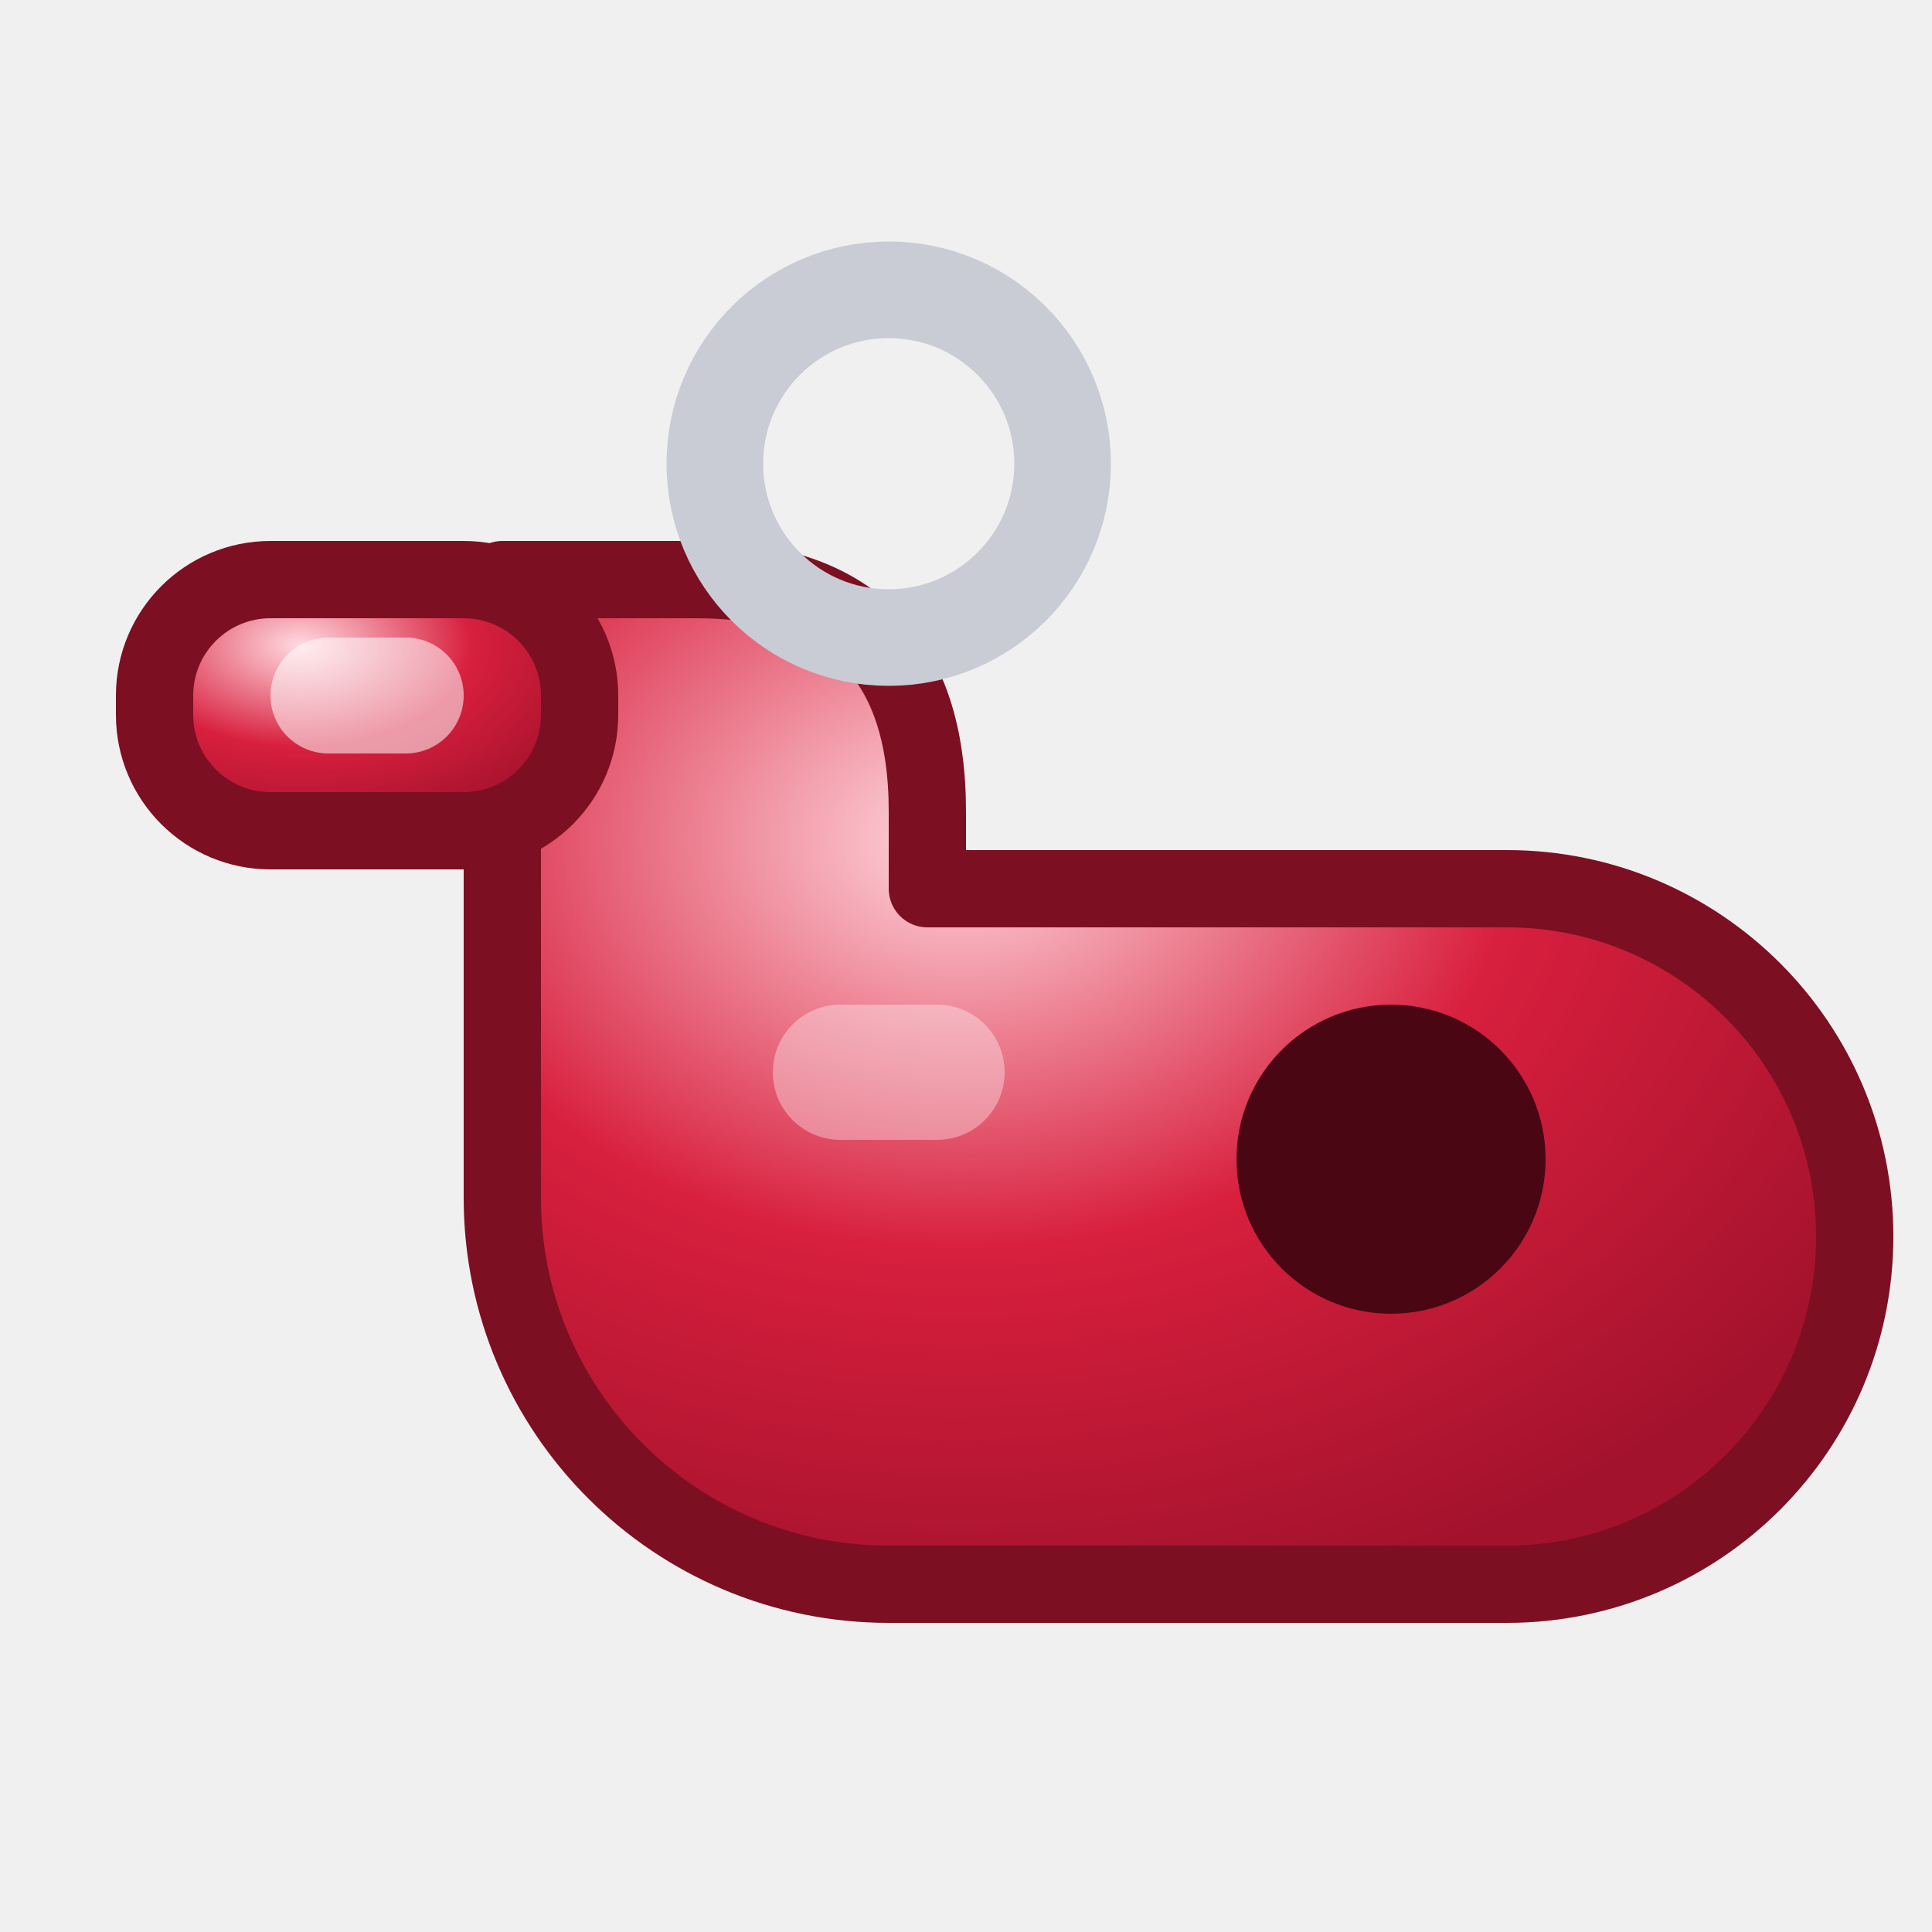
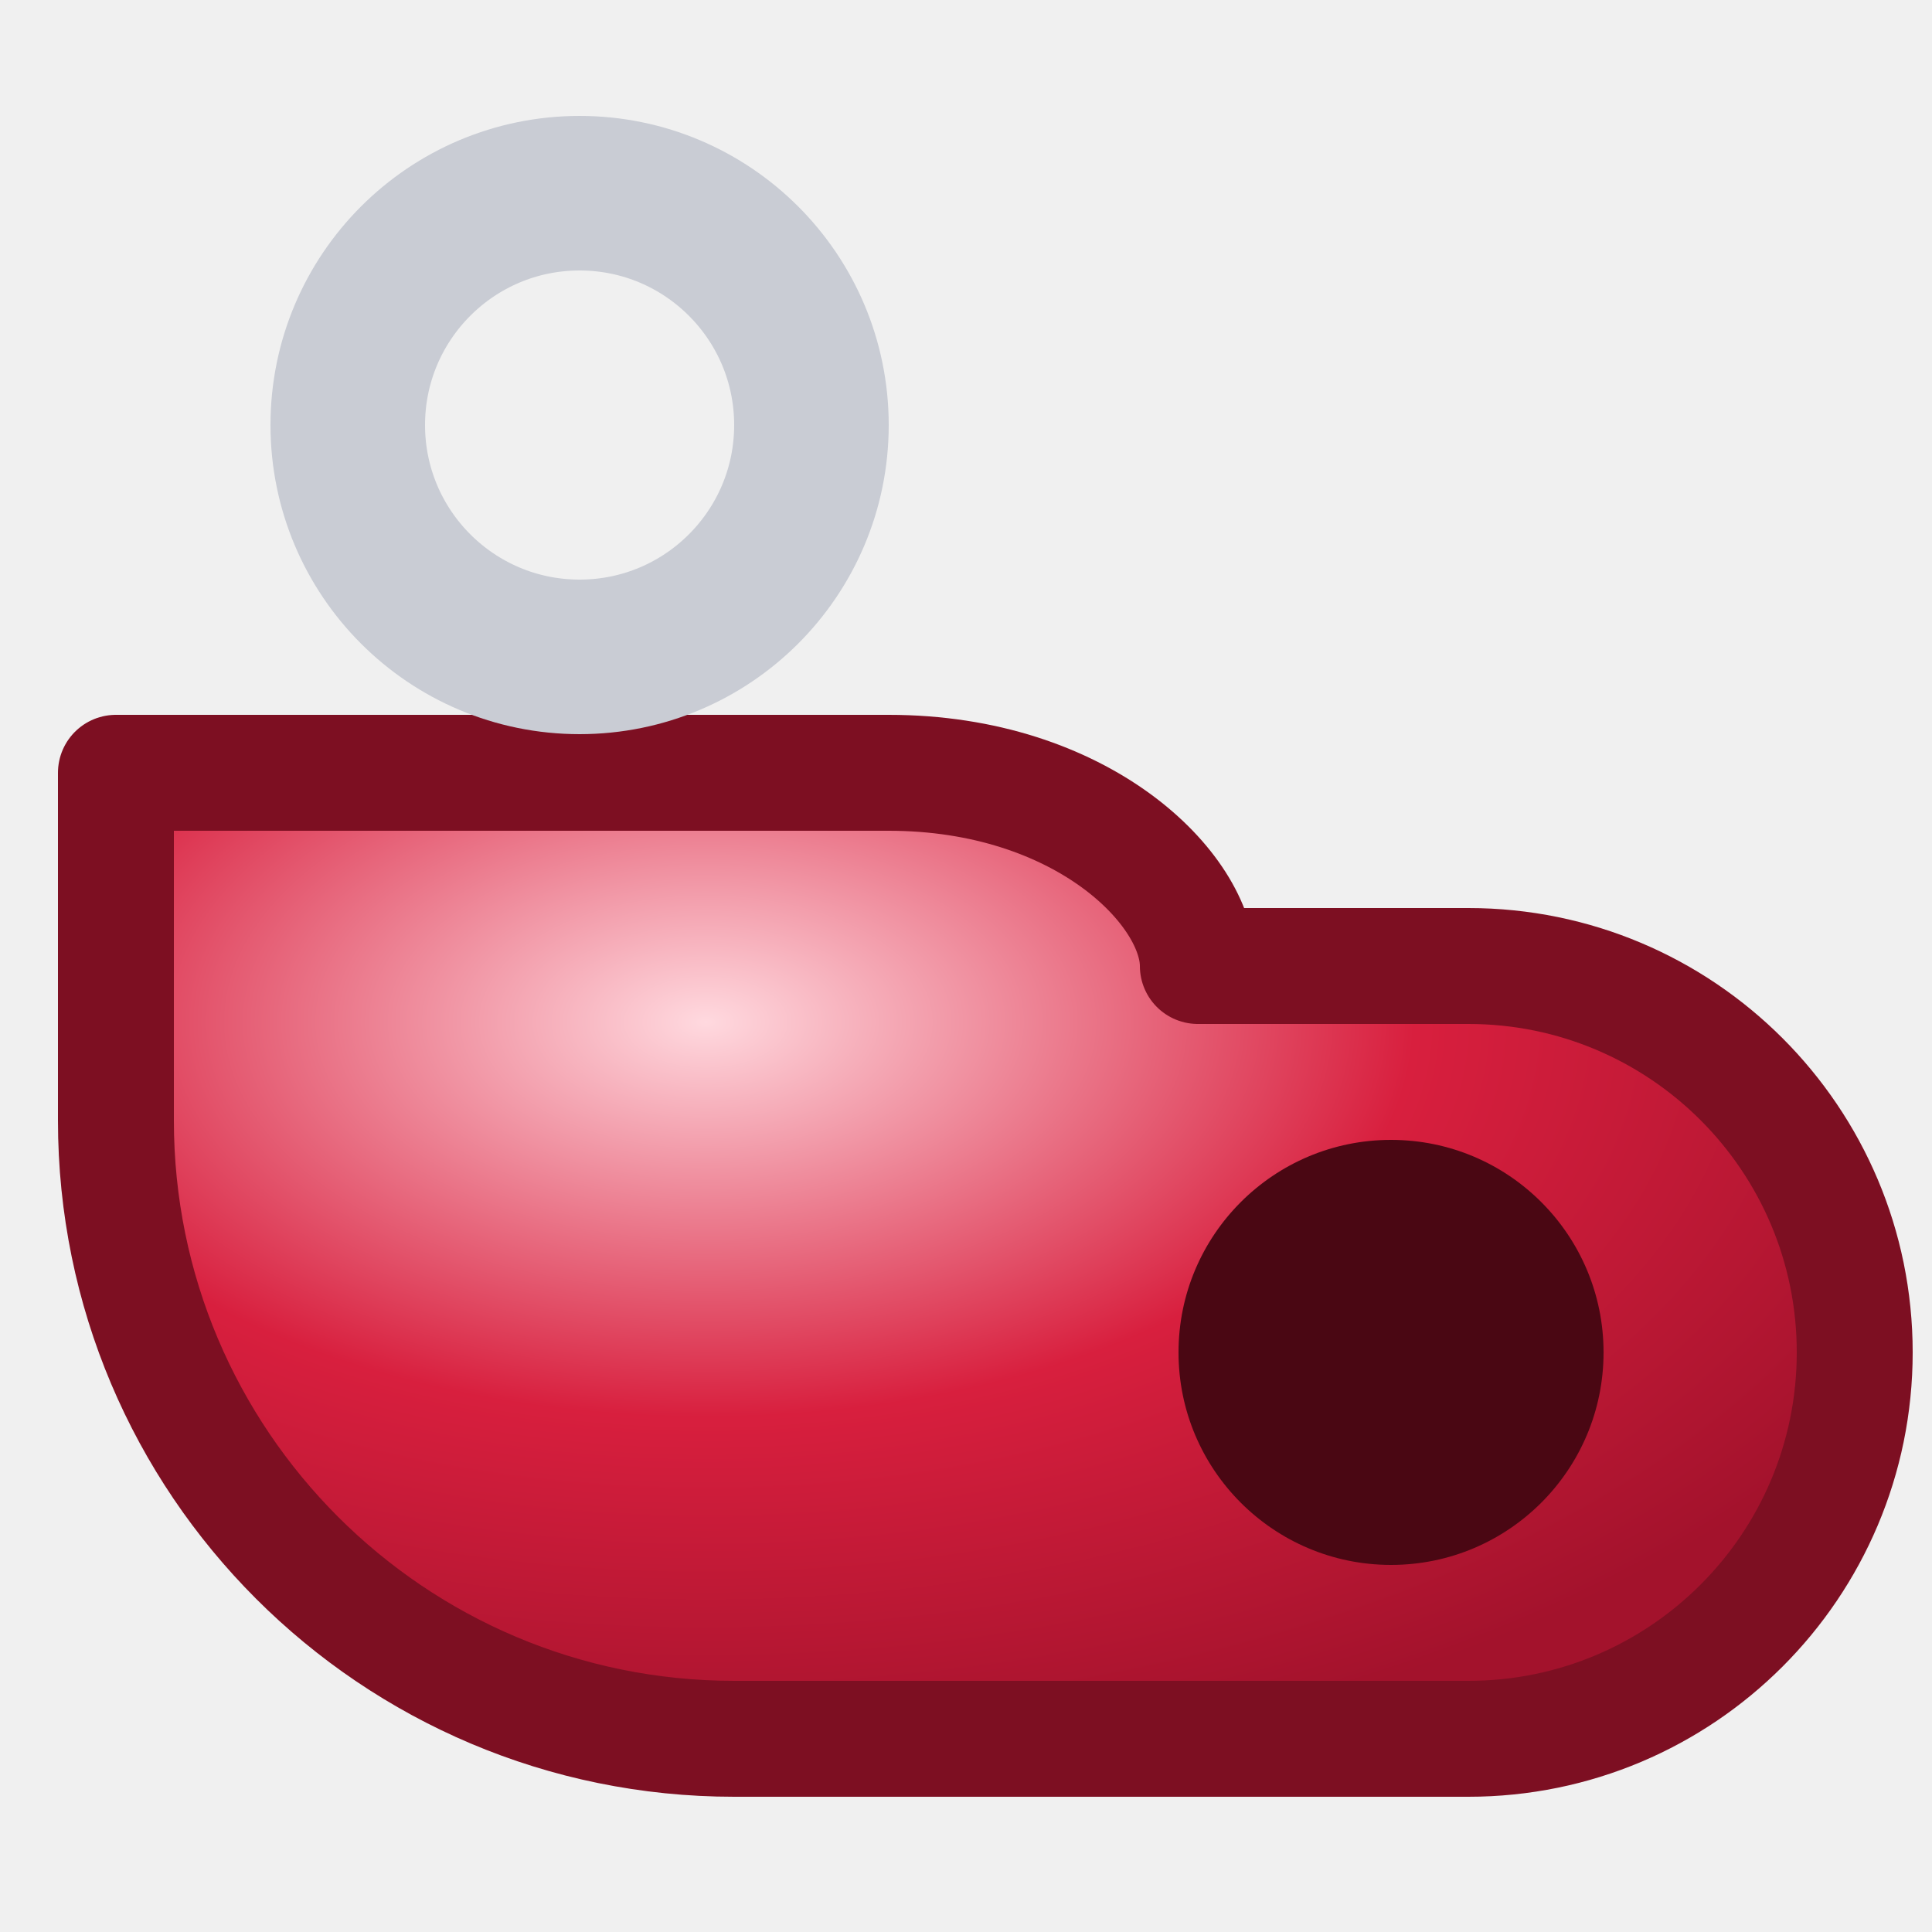
<svg xmlns="http://www.w3.org/2000/svg" viewBox="0 0 100 100" width="100" height="100">
  <defs>
    <radialGradient id="g" cx="34%" cy="26%" r="78%">
      <stop offset="0%" stop-color="#ffd9df" />
      <stop offset="52%" stop-color="#d81f3e" />
      <stop offset="100%" stop-color="#a3122c" />
    </radialGradient>
  </defs>
-   <path d="M26 30h10c8 0 12 4 12 12v4h30a18 18 0 0 1 0 36H46a20 20 0 0 1-20-20z" fill="url(#g)" stroke="#7d0f22" stroke-width="4" stroke-linejoin="round" />
-   <rect x="8" y="30" width="22" height="13" rx="6" fill="url(#g)" stroke="#7d0f22" stroke-width="4" />
-   <circle cx="72" cy="60" r="8" fill="#4a0713" />
-   <circle cx="46" cy="24" r="9" fill="none" stroke="#c9ccd4" stroke-width="5" />
-   <rect x="14" y="33" width="10" height="6" rx="3" fill="#fff" opacity=".55" />
-   <rect x="40" y="52" width="12" height="7" rx="3.5" fill="#fff" opacity=".35" />
+   <path d="M6 40h40c10 0 16 6 16 10h14a20 20 0 0 1 0 40H38A32 32 0 0 1 6 58z" fill="url(#g)" stroke="#7d0f22" stroke-width="6" stroke-linejoin="round" />
+   <circle cx="72" cy="70" r="11" fill="#4a0713" />
+   <circle cx="30" cy="22" r="12" fill="none" stroke="#c9ccd4" stroke-width="8" />
</svg>
